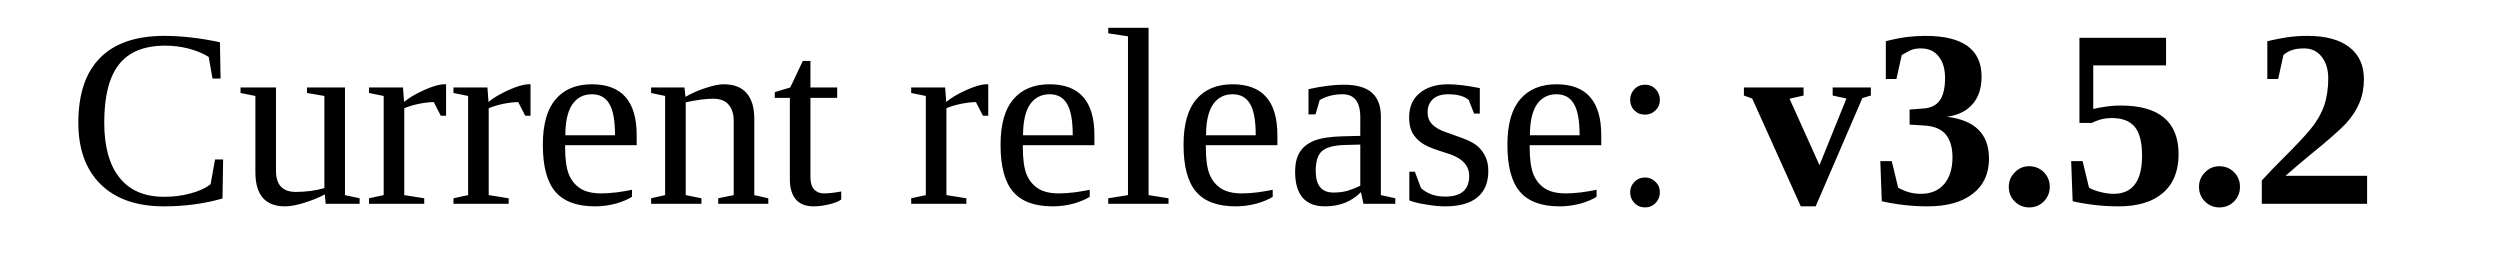
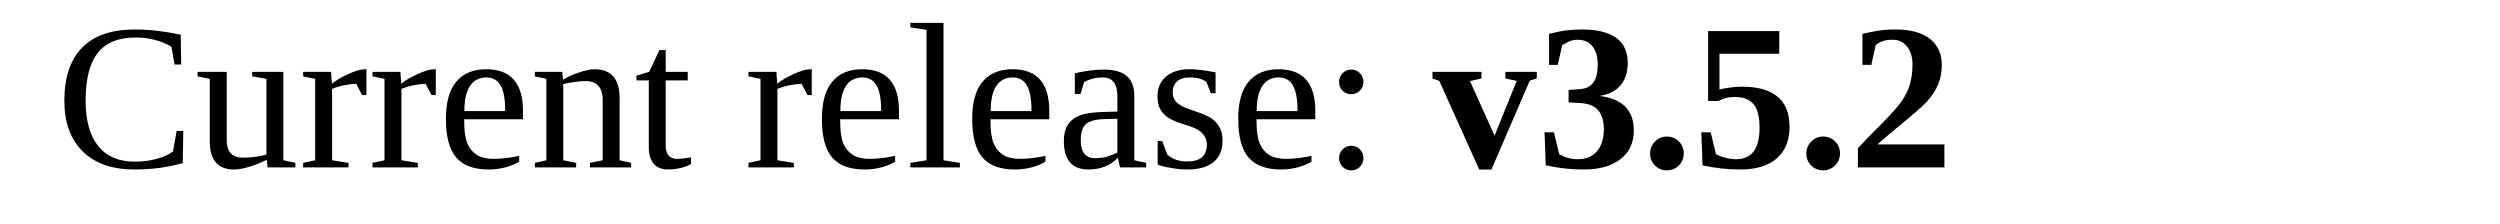
- <svg xmlns="http://www.w3.org/2000/svg" width="184" height="20">
+ <svg xmlns="http://www.w3.org/2000/svg" width="224" height="20">
  <a href="/xxxserxxx/gotop/releases/tag/v3.5.2">
    <text font-size="14pt" fill="#000000" x="5" y="15">
        Current release: <tspan font-weight="bold">v3.5.2</tspan>
    </text>
  </a>
</svg>
